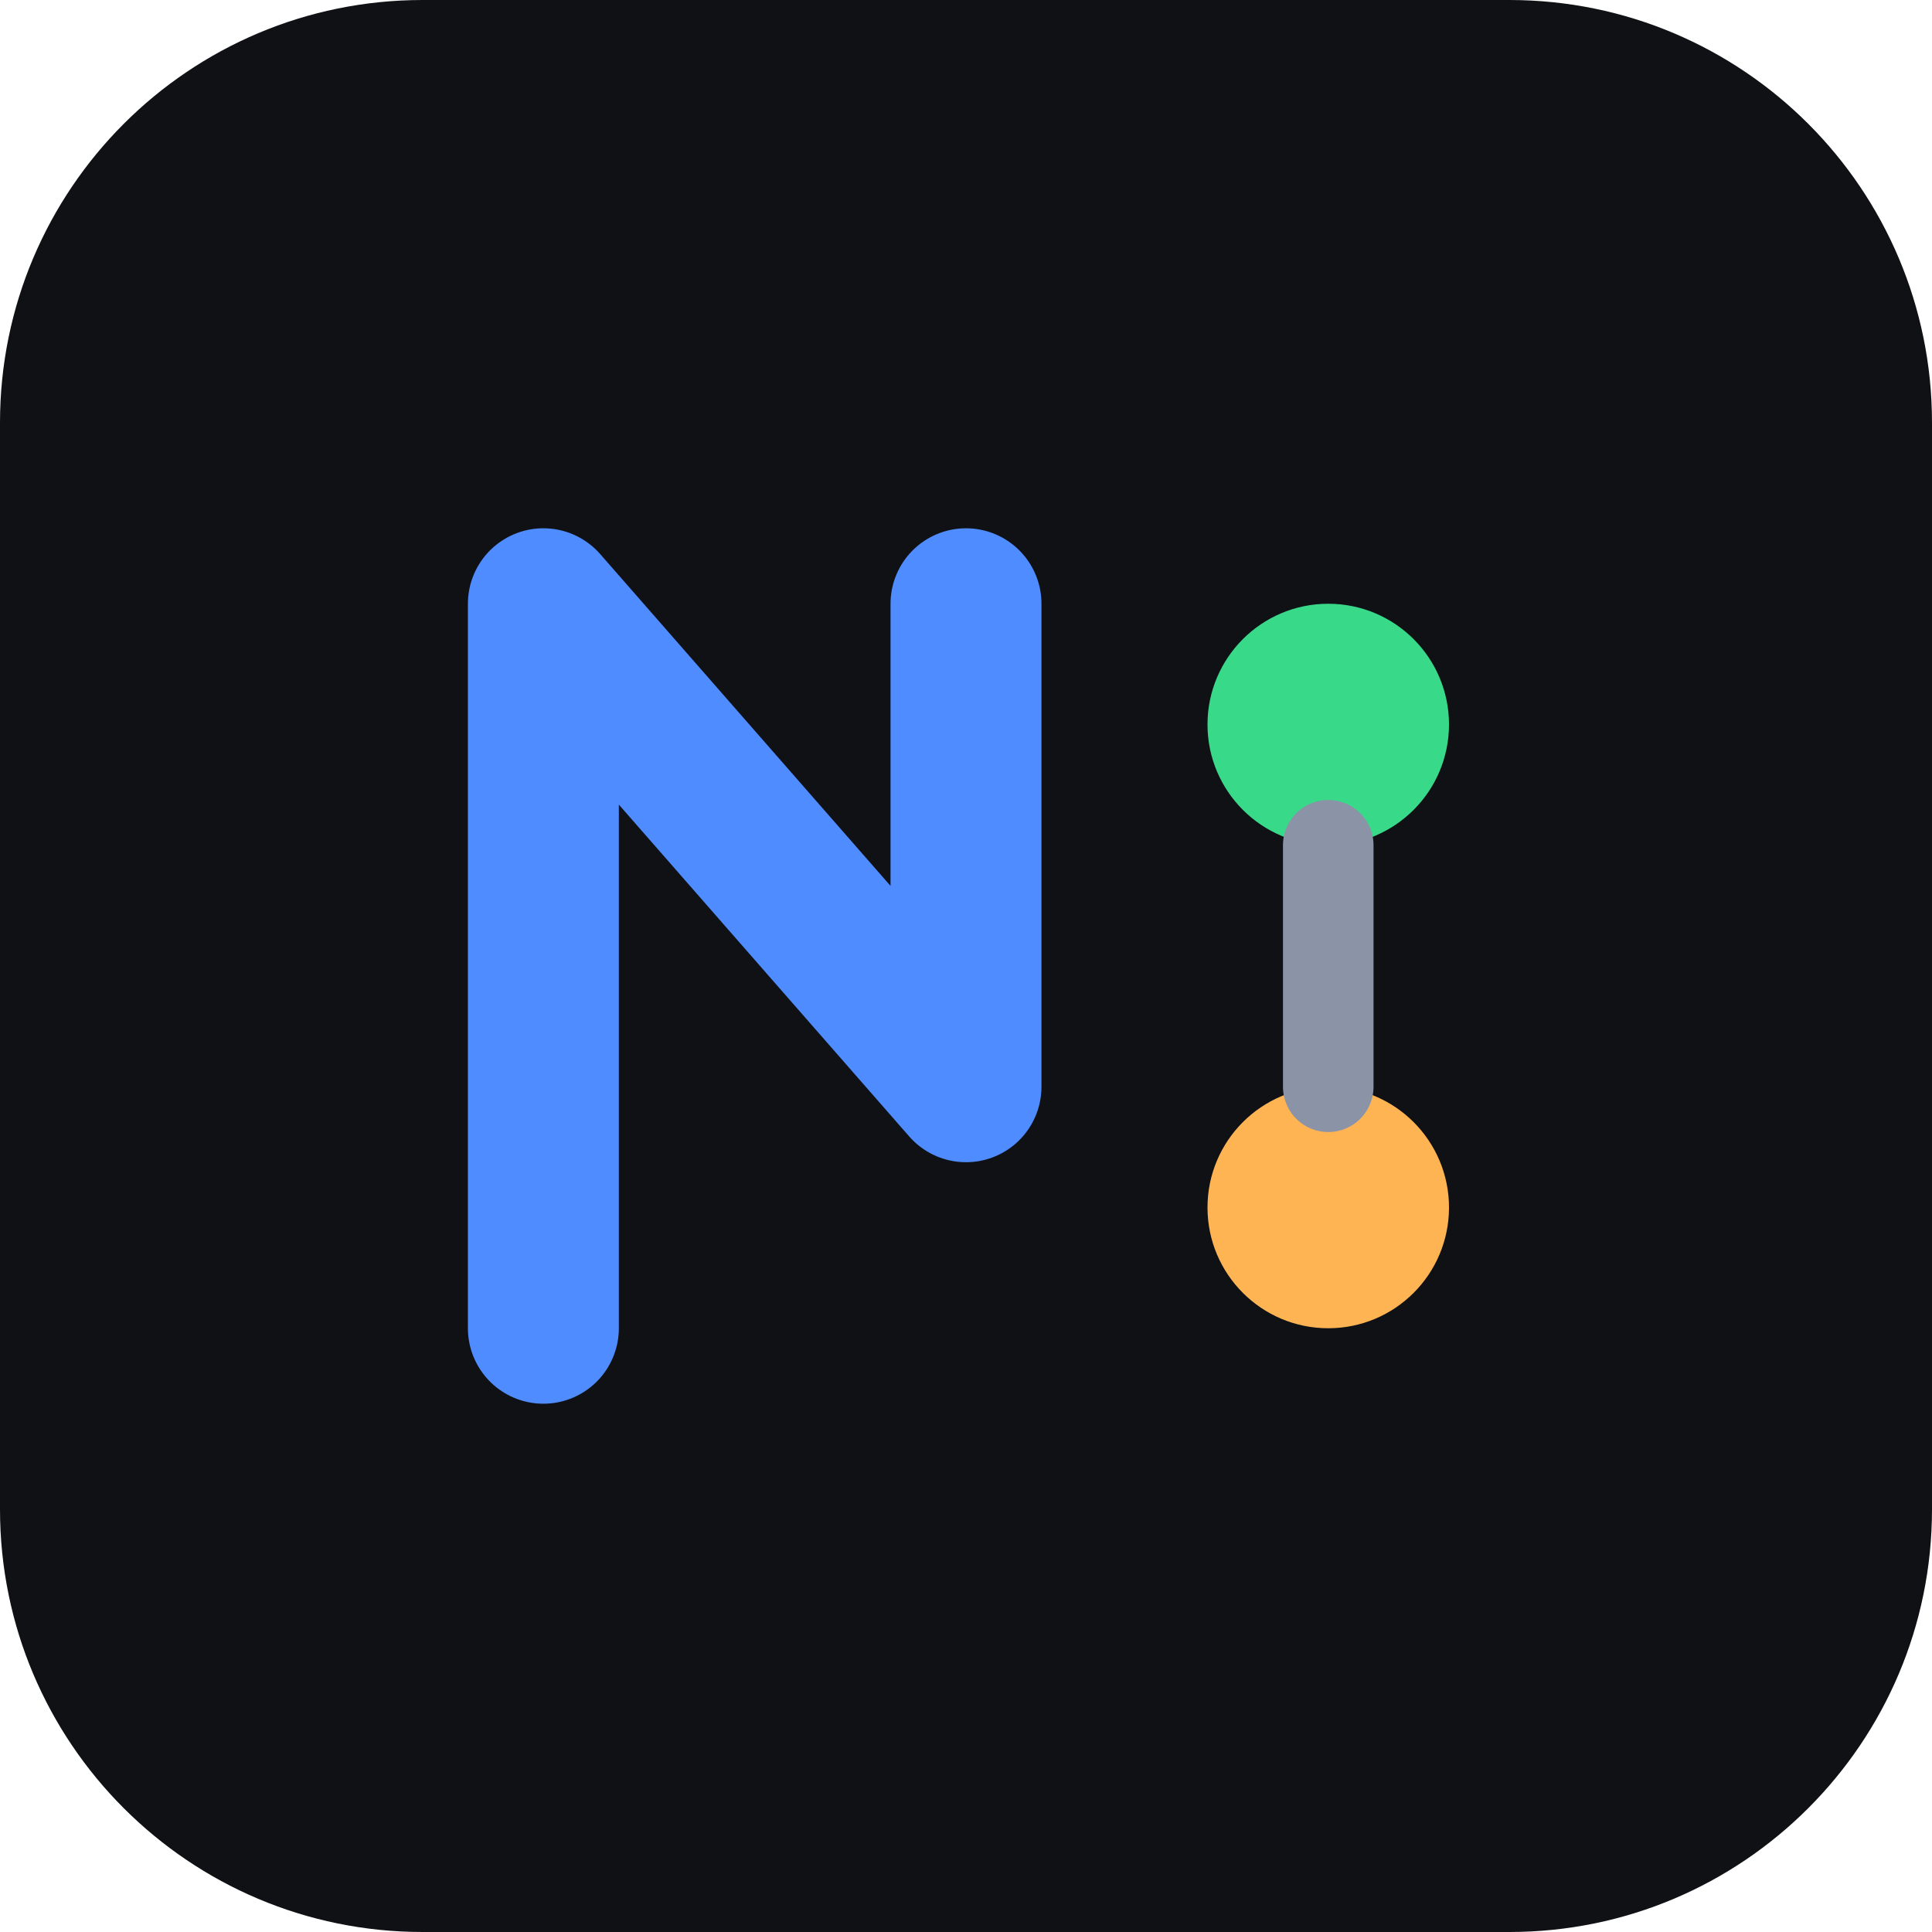
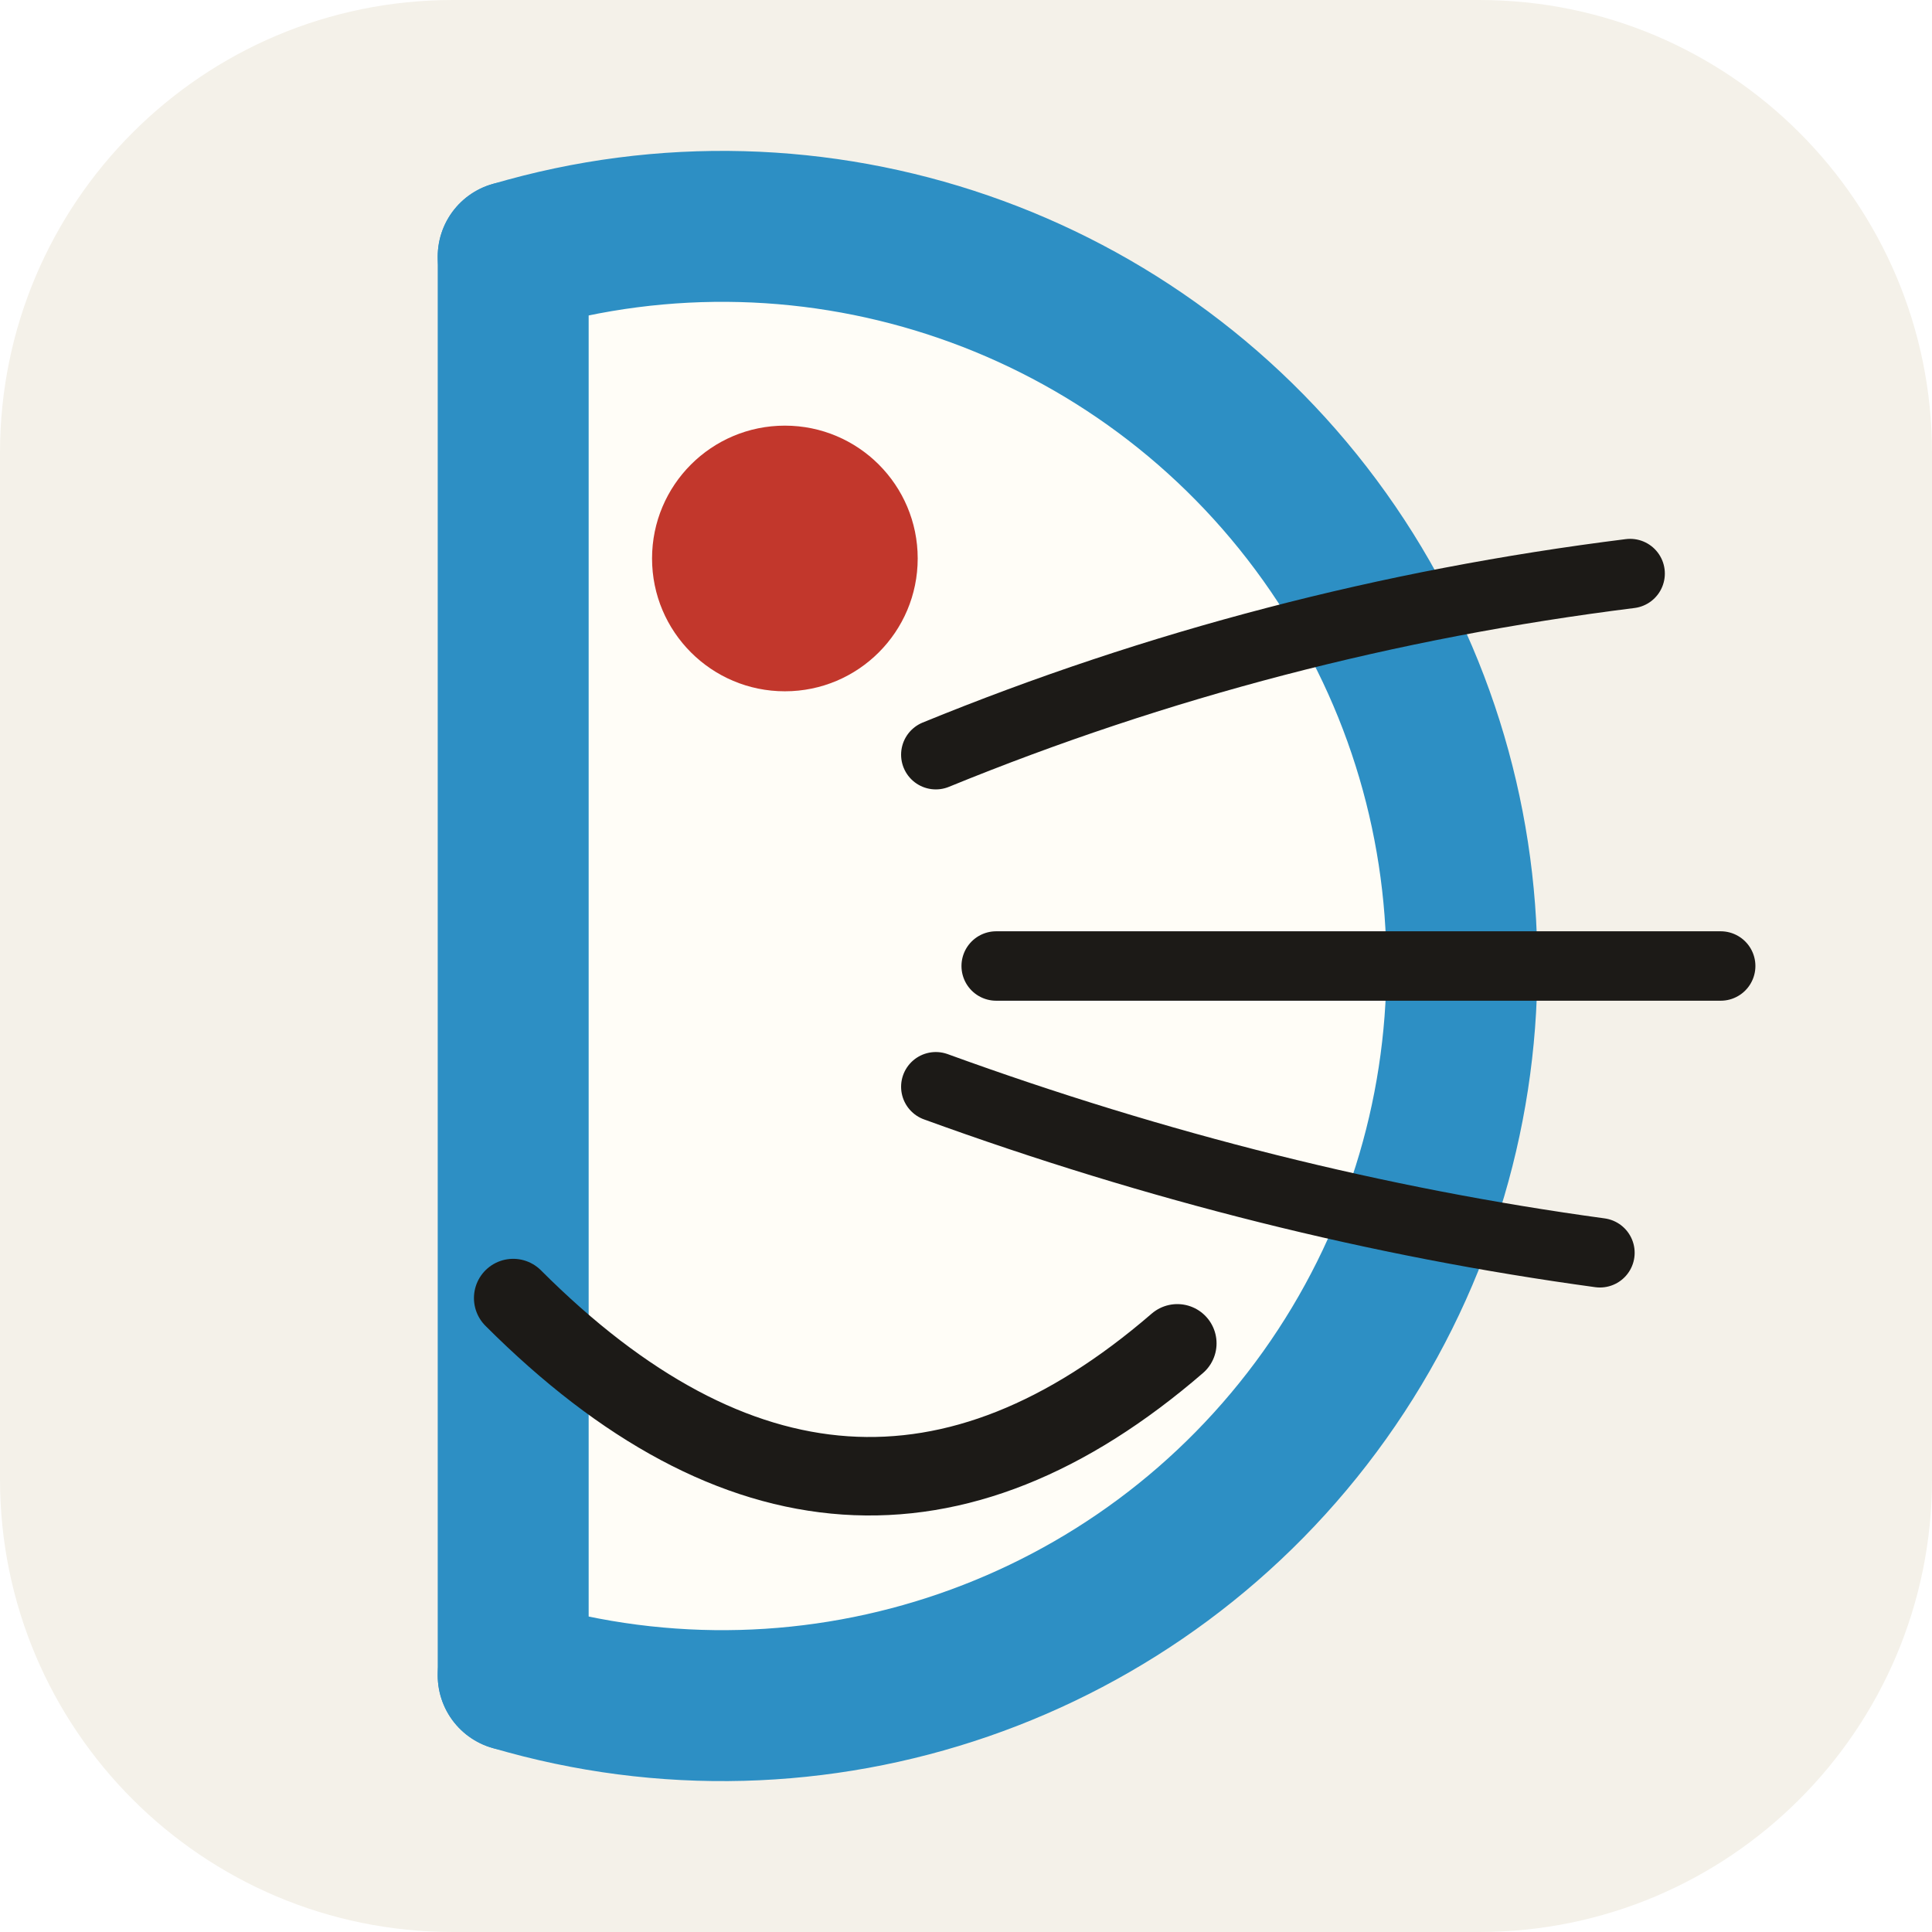
<svg xmlns="http://www.w3.org/2000/svg" viewBox="0 0 64 64">
-   <rect width="64" height="64" rx="14" fill="#0f1115" />
-   <path d="M18 44V20l14 16V20" stroke="#4f8cff" stroke-width="5" fill="none" stroke-linecap="round" stroke-linejoin="round" />
-   <circle cx="44" cy="24" r="4" fill="#39d98a" />
-   <circle cx="44" cy="40" r="4" fill="#ffb454" />
-   <line x1="44" y1="28" x2="44" y2="36" stroke="#8b93a7" stroke-width="3" stroke-linecap="round" />
+   <style>
+     @media (prefers-color-scheme: dark) {
+       .face-fill { fill: #191713; }
+       .face-line { stroke: #4aa3d8; }
+       .nose { fill: #e05a4e; }
+       .ink { stroke: #e8e4d8; }
+     }
+   </style>
+   <rect width="64" height="64" rx="15" fill="#f4f1e9" />
+   <path class="face-fill face-line" d="M17 8.5a24.5 24.5 0 1 1 0 47" fill="#fffdf7" stroke="#2d8fc4" stroke-width="5" stroke-linecap="round" />
+   <path class="face-line" d="M17 8.5V55.5" fill="none" stroke="#2d8fc4" stroke-width="5" stroke-linecap="round" />
+   <circle class="nose" cx="26" cy="18.5" r="4.4" fill="#c2372c" />
+   <g class="ink" fill="none" stroke="#1c1a17" stroke-width="2.3" stroke-linecap="round">
+     <path d="M31 25Q42 20.5 54 19" />
+     <path d="M33 32Q45 32 57 32" />
+     <path d="M31 36Q42 40 53 41.5" />
+   </g>
+   <path class="ink" d="M17 43Q28 54 39 44.5" fill="none" stroke="#1c1a17" stroke-width="2.6" stroke-linecap="round" />
</svg>
